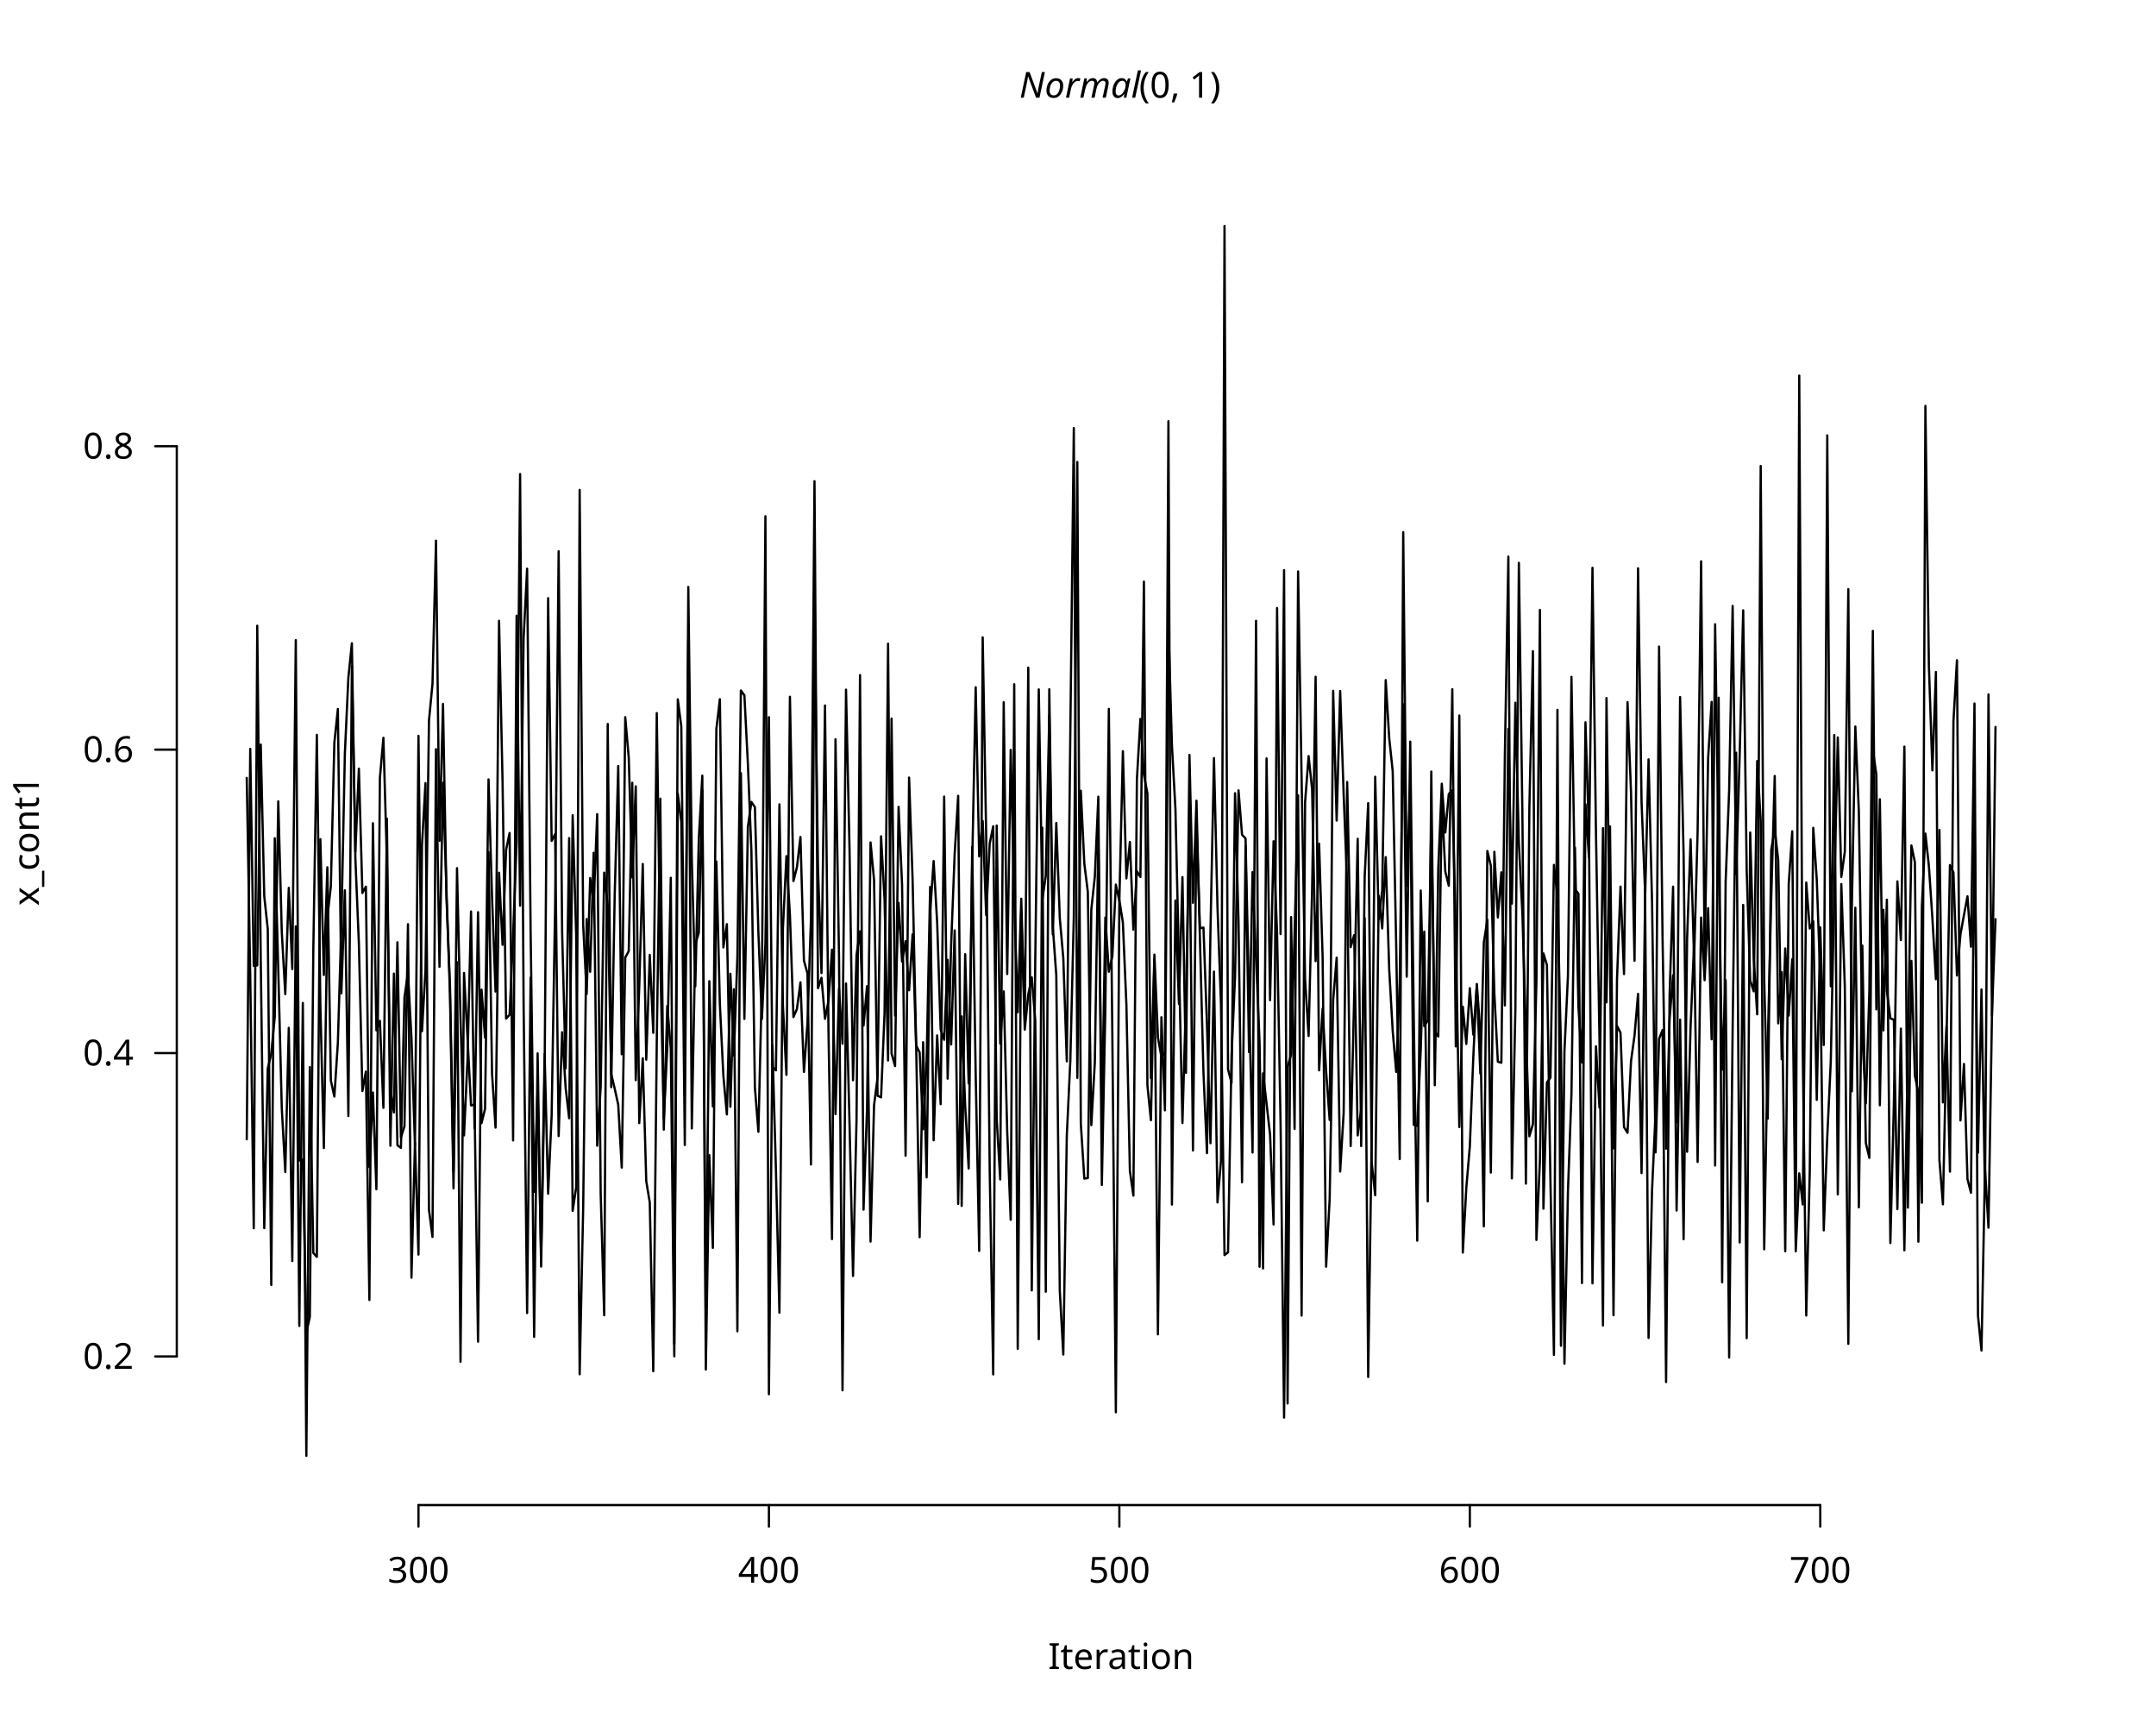
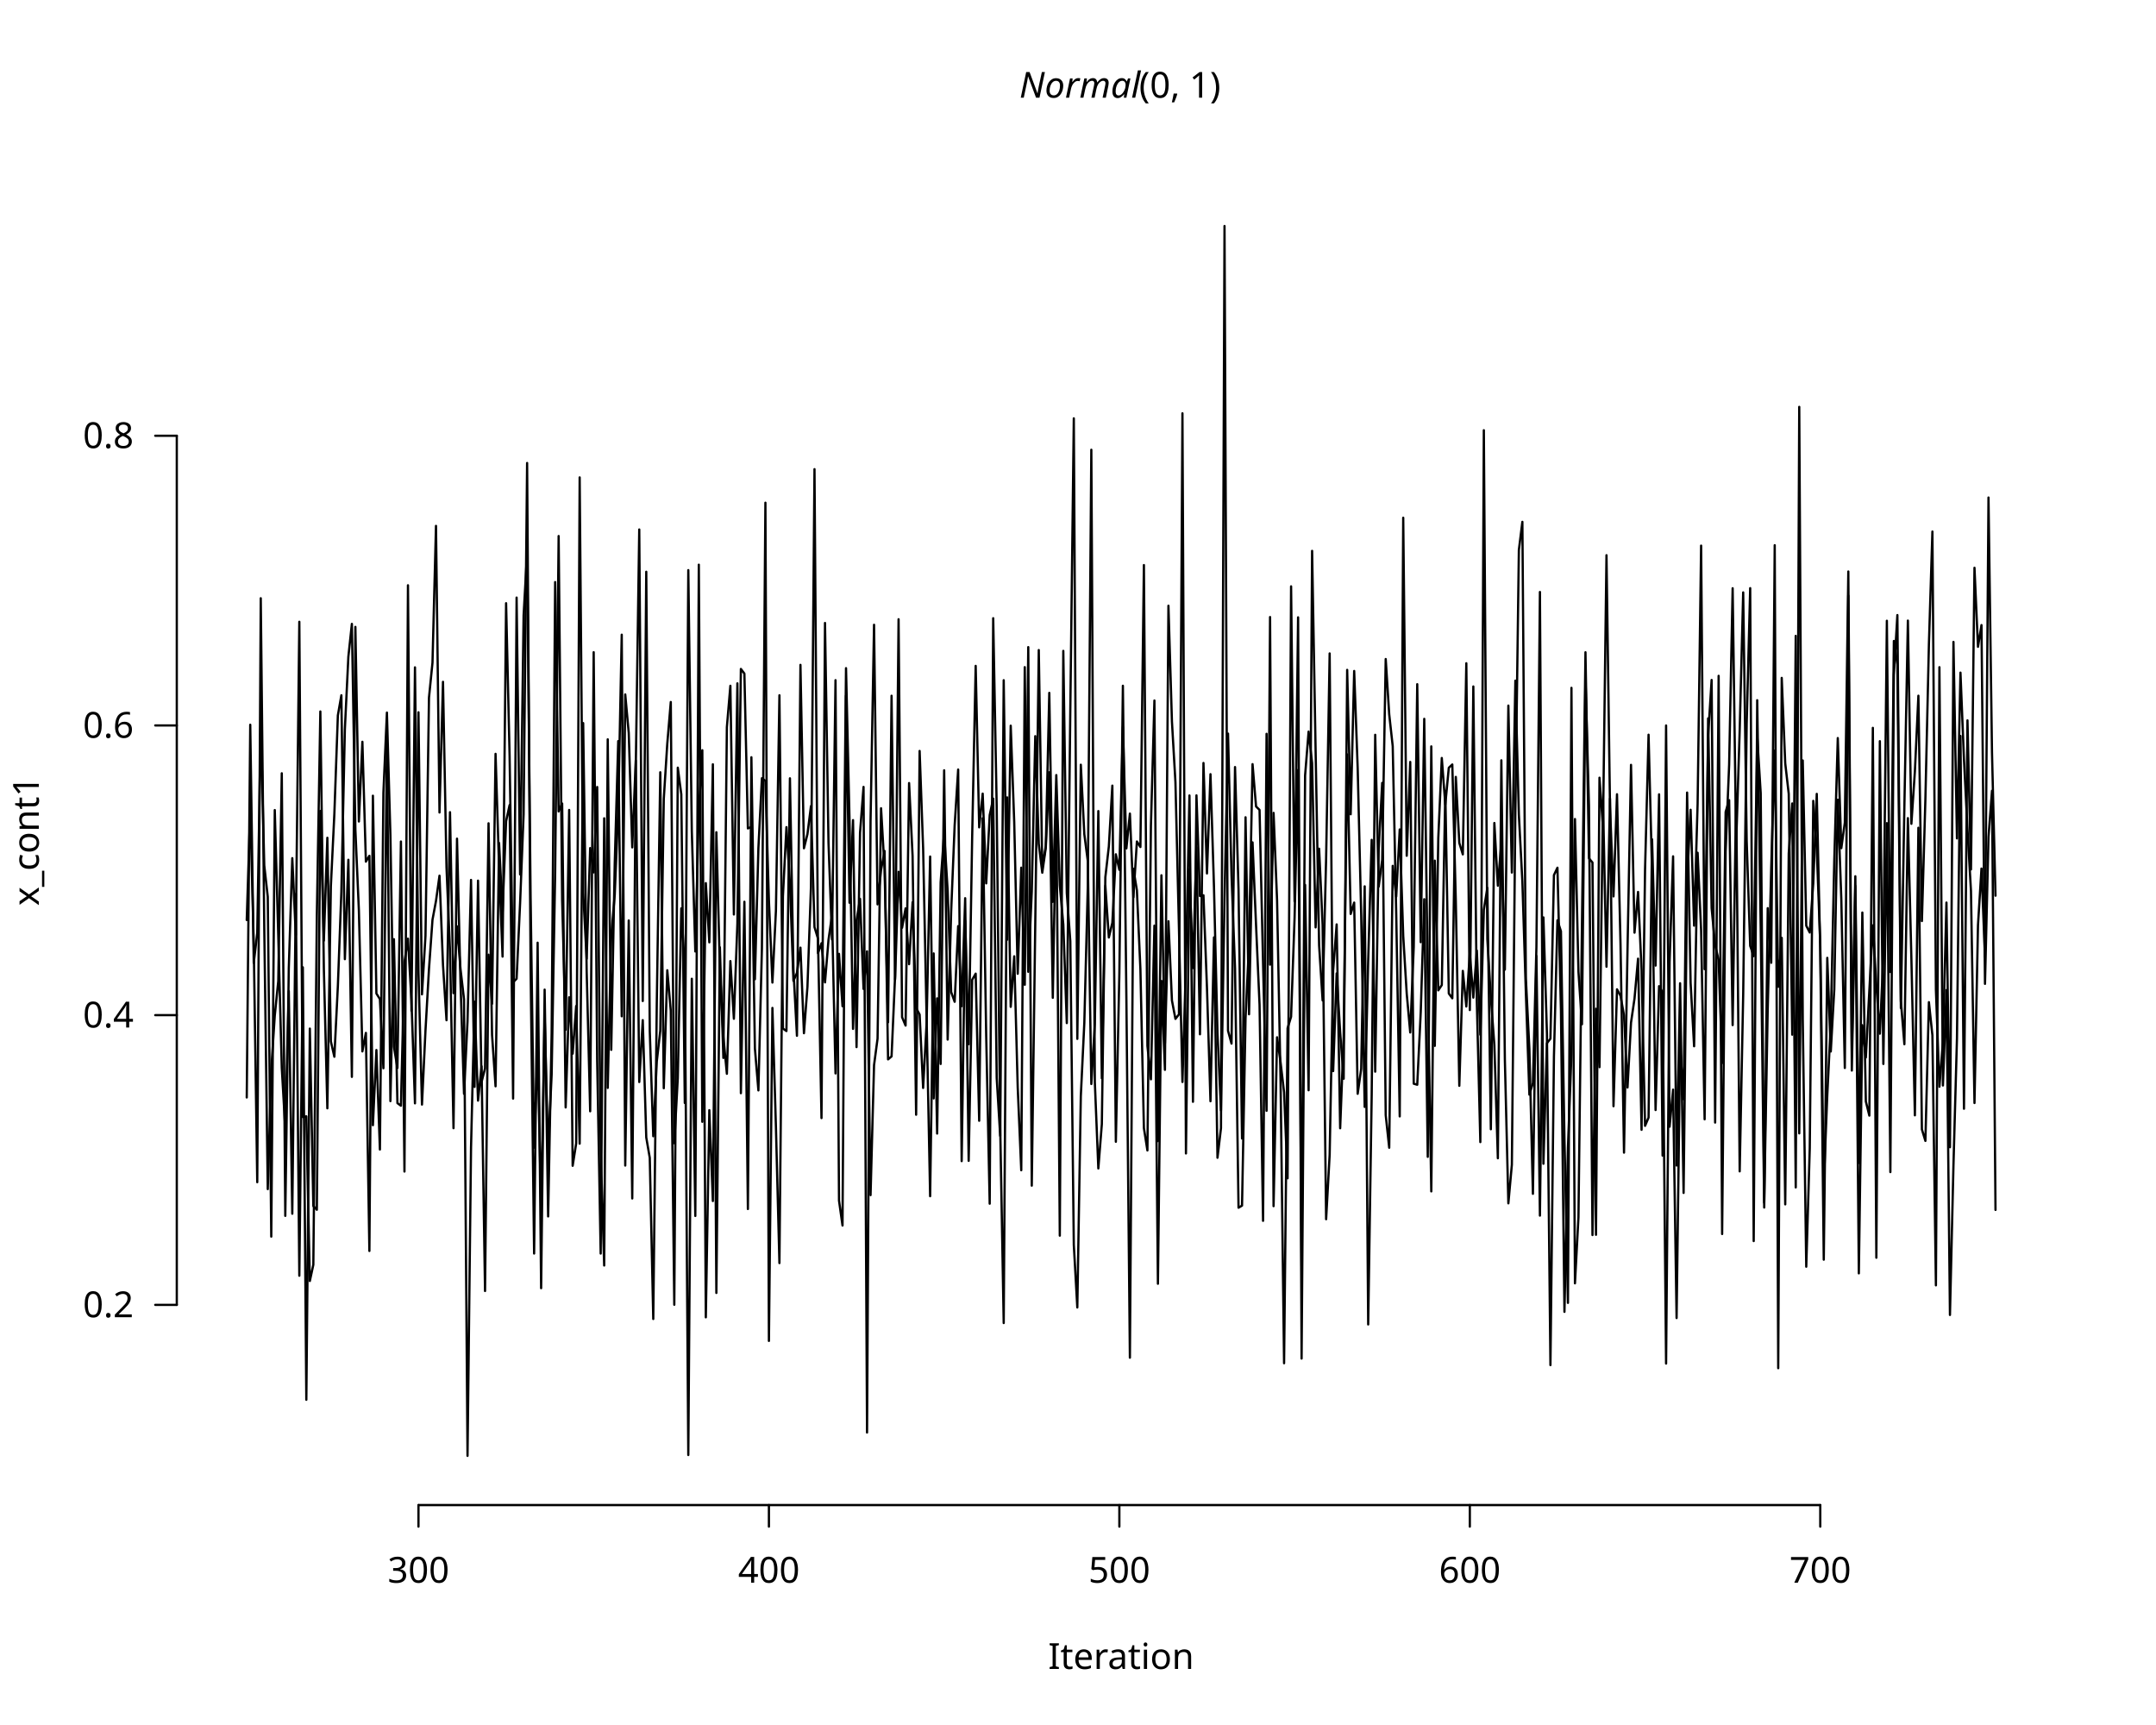
<svg xmlns="http://www.w3.org/2000/svg" class="svglite" data-engine-version="2.0" width="720.00pt" height="576.00pt" viewBox="0 0 720.00 576.00">
  <defs>
    <style type="text/css">
    .svglite line, .svglite polyline, .svglite polygon, .svglite path, .svglite rect, .svglite circle {
      fill: none;
      stroke: #000000;
      stroke-linecap: round;
      stroke-linejoin: round;
      stroke-miterlimit: 10.00;
    }
  </style>
  </defs>
  <rect width="100%" height="100%" style="stroke: none; fill: #FFFFFF;" />
  <defs>
    <clipPath id="cpMC4wMHw3MjAuMDB8MC4wMHw1NzYuMDA=">
      <rect x="0.00" y="0.00" width="720.00" height="576.00" />
    </clipPath>
  </defs>
  <g clip-path="url(#cpMC4wMHw3MjAuMDB8MC4wMHw1NzYuMDA=)">
    <line x1="139.75" y1="502.56" x2="607.88" y2="502.56" style="stroke-width: 0.75;" />
    <line x1="139.75" y1="502.56" x2="139.75" y2="509.76" style="stroke-width: 0.75;" />
    <line x1="256.78" y1="502.56" x2="256.78" y2="509.76" style="stroke-width: 0.75;" />
    <line x1="373.81" y1="502.56" x2="373.81" y2="509.76" style="stroke-width: 0.75;" />
    <line x1="490.85" y1="502.56" x2="490.85" y2="509.76" style="stroke-width: 0.75;" />
    <line x1="607.88" y1="502.56" x2="607.88" y2="509.76" style="stroke-width: 0.75;" />
    <text x="139.75" y="528.48" text-anchor="middle" style="font-size: 12.00px; font-family: sans;" textLength="20.02px" lengthAdjust="spacingAndGlyphs">300</text>
    <text x="256.78" y="528.48" text-anchor="middle" style="font-size: 12.00px; font-family: sans;" textLength="20.02px" lengthAdjust="spacingAndGlyphs">400</text>
    <text x="373.81" y="528.48" text-anchor="middle" style="font-size: 12.00px; font-family: sans;" textLength="20.02px" lengthAdjust="spacingAndGlyphs">500</text>
    <text x="490.85" y="528.48" text-anchor="middle" style="font-size: 12.00px; font-family: sans;" textLength="20.02px" lengthAdjust="spacingAndGlyphs">600</text>
    <text x="607.88" y="528.48" text-anchor="middle" style="font-size: 12.00px; font-family: sans;" textLength="20.02px" lengthAdjust="spacingAndGlyphs">700</text>
-     <line x1="59.04" y1="452.94" x2="59.04" y2="149.00" style="stroke-width: 0.75;" />
-     <line x1="59.04" y1="452.94" x2="51.84" y2="452.94" style="stroke-width: 0.75;" />
-     <line x1="59.04" y1="351.63" x2="51.84" y2="351.63" style="stroke-width: 0.75;" />
-     <line x1="59.04" y1="250.31" x2="51.84" y2="250.31" style="stroke-width: 0.75;" />
-     <line x1="59.04" y1="149.00" x2="51.84" y2="149.00" style="stroke-width: 0.75;" />
-     <text x="44.64" y="457.07" text-anchor="end" style="font-size: 12.00px; font-family: sans;" textLength="16.68px" lengthAdjust="spacingAndGlyphs">0.2</text>
-     <text x="44.64" y="355.76" text-anchor="end" style="font-size: 12.00px; font-family: sans;" textLength="16.68px" lengthAdjust="spacingAndGlyphs">0.4</text>
-     <text x="44.64" y="254.44" text-anchor="end" style="font-size: 12.00px; font-family: sans;" textLength="16.68px" lengthAdjust="spacingAndGlyphs">0.6</text>
-     <text x="44.64" y="153.13" text-anchor="end" style="font-size: 12.00px; font-family: sans;" textLength="16.68px" lengthAdjust="spacingAndGlyphs">0.8</text>
+     <line x1="59.04" y1="435.71" x2="59.04" y2="145.50" style="stroke-width: 0.75;" />
+     <line x1="59.04" y1="435.71" x2="51.84" y2="435.71" style="stroke-width: 0.75;" />
+     <line x1="59.04" y1="338.97" x2="51.84" y2="338.97" style="stroke-width: 0.75;" />
+     <line x1="59.04" y1="242.23" x2="51.84" y2="242.23" style="stroke-width: 0.75;" />
+     <line x1="59.04" y1="145.50" x2="51.84" y2="145.50" style="stroke-width: 0.75;" />
+     <text x="44.64" y="439.84" text-anchor="end" style="font-size: 12.00px; font-family: sans;" textLength="16.68px" lengthAdjust="spacingAndGlyphs">0.2</text>
+     <text x="44.64" y="343.10" text-anchor="end" style="font-size: 12.00px; font-family: sans;" textLength="16.68px" lengthAdjust="spacingAndGlyphs">0.4</text>
+     <text x="44.64" y="246.36" text-anchor="end" style="font-size: 12.00px; font-family: sans;" textLength="16.68px" lengthAdjust="spacingAndGlyphs">0.6</text>
+     <text x="44.64" y="149.62" text-anchor="end" style="font-size: 12.00px; font-family: sans;" textLength="16.68px" lengthAdjust="spacingAndGlyphs">0.8</text>
    <text x="340.40" y="32.63" style="font-size: 12.00px; font-style: italic; font-family: sans;" textLength="38.68px" lengthAdjust="spacingAndGlyphs">Normal</text>
    <text x="380.39" y="32.63" style="font-size: 12.00px; font-family: sans;" textLength="28.01px" lengthAdjust="spacingAndGlyphs">(0, 1)</text>
    <text x="374.40" y="557.28" text-anchor="middle" style="font-size: 12.00px; font-family: sans;" textLength="43.36px" lengthAdjust="spacingAndGlyphs">Iteration</text>
    <text transform="translate(12.96,280.80) rotate(-90)" text-anchor="middle" style="font-size: 12.00px; font-family: sans;" textLength="42.04px" lengthAdjust="spacingAndGlyphs">x_cont1</text>
  </g>
  <defs>
    <clipPath id="cpNTkuMDR8Njg5Ljc2fDU5LjA0fDUwMi41Ng==">
      <rect x="59.04" y="59.04" width="630.72" height="443.52" />
    </clipPath>
  </defs>
  <g clip-path="url(#cpNTkuMDR8Njg5Ljc2fDU5LjA0fDUwMi41Ng==)">
-     <polyline points="82.40,380.42 83.57,250.07 84.74,322.53 85.91,322.36 87.08,248.62 88.25,299.22 89.42,310.24 90.59,429.07 91.76,279.90 92.93,323.92 94.10,370.01 95.27,391.35 96.44,343.21 97.61,421.07 98.78,309.33 99.96,442.75 101.13,334.89 102.30,486.13 103.47,356.33 104.64,418.39 105.81,419.68 106.98,280.21 108.15,325.56 109.32,289.60 110.49,360.80 111.66,366.17 112.83,348.21 114.00,308.82 115.17,251.60 116.34,226.27 117.51,214.79 118.68,286.79 119.85,315.01 121.02,364.31 122.19,357.83 123.36,434.09 124.53,274.89 125.70,344.05 126.87,340.87 128.04,369.91 129.21,273.36 130.38,382.58 131.55,325.09 132.72,382.40 133.89,383.30 135.07,333.05 136.24,324.86 137.41,346.66 138.58,382.46 139.75,245.71 140.92,344.34 142.09,323.89 143.26,240.58 144.43,228.36 145.60,180.53 146.77,280.75 147.94,235.06 149.11,299.91 150.28,329.19 151.45,391.16 152.62,289.90 153.79,340.29 154.96,379.13 156.13,353.76 157.30,304.34 158.47,376.71 159.64,304.59 160.81,375.02 161.98,370.27 163.15,284.53 164.32,358.52 165.49,376.51 166.66,291.42 167.83,315.49 169.01,283.79 170.18,278.15 171.35,380.80 172.52,205.60 173.69,302.42 174.86,213.07 176.03,189.88 177.20,310.85 178.37,397.98 179.54,364.06 180.71,419.45 181.88,351.94 183.05,398.60 184.22,372.45 185.39,302.13 186.56,184.08 187.73,311.50 188.90,356.73 190.07,279.86 191.24,404.30 192.41,396.51 193.58,163.57 194.75,308.79 195.92,331.91 197.09,293.20 198.26,301.72 199.43,271.84 200.60,398.57 201.77,439.18 202.95,241.74 204.12,363.04 205.29,298.52 206.46,255.79 207.63,352.02 208.80,239.47 209.97,252.95 211.14,292.96 212.31,262.57 213.48,375.01 214.65,353.38 215.82,394.40 216.99,401.52 218.16,457.88 219.33,347.67 220.50,266.69 221.67,377.19 222.84,335.92 224.01,350.12 225.18,452.89 226.35,265.08 227.52,274.42 228.69,382.33 229.86,195.99 231.03,287.29 232.20,329.36 233.37,280.03 234.54,258.98 235.71,457.30 236.88,385.71 238.06,416.68 239.23,287.67 240.40,335.29 241.57,359.20 242.74,372.13 243.91,325.14 245.08,352.49 246.25,319.56 247.42,230.56 248.59,232.18 249.76,255.10 250.93,284.11 252.10,363.20 253.27,377.93 254.44,328.31 255.61,172.38 256.78,465.55 257.95,349.10 259.12,390.66 260.29,438.33 261.46,310.01 262.63,285.87 263.80,305.61 264.97,339.61 266.14,336.90 267.31,328.02 268.48,357.93 269.65,341.68 270.82,306.90 272.00,160.69 273.17,329.96 274.34,326.47 275.51,340.18 276.68,334.22 277.85,317.10 279.02,372.02 280.19,330.19 281.36,348.51 282.53,230.29 283.70,283.50 284.87,360.71 286.04,318.81 287.21,310.96 288.38,342.46 289.55,329.30 290.72,414.57 291.89,369.09 293.06,359.84 294.23,279.27 295.40,300.40 296.57,354.10 297.74,239.93 298.91,339.14 300.08,301.49 301.25,321.07 302.42,314.27 303.59,330.66 304.76,311.98 305.94,349.09 307.11,351.42 308.28,377.08 309.45,354.21 310.62,296.16 311.79,380.75 312.96,345.74 314.13,368.70 315.30,266.00 316.47,360.17 317.64,315.34 318.81,285.24 319.98,265.74 321.15,402.67 322.32,318.60 323.49,361.79 324.66,289.03 325.83,229.48 327.00,285.96 328.17,274.15 329.34,305.55 330.51,281.66 331.68,275.90 332.85,373.54 334.02,393.83 335.19,234.49 336.36,325.23 337.53,250.40 338.70,299.86 339.87,338.01 341.05,300.09 342.22,341.01 343.39,222.92 344.56,430.88 345.73,320.52 346.90,230.20 348.07,300.49 349.24,292.46 350.41,238.93 351.58,312.02 352.75,274.79 353.92,306.59 355.09,319.92 356.26,354.40 357.43,244.98 358.60,142.92 359.77,359.92 360.94,264.05 362.11,288.34 363.28,297.82 364.45,375.70 365.62,354.68 366.79,280.26 367.96,373.72 369.13,306.39 370.30,324.47 371.47,319.34 372.64,295.38 373.81,300.80 374.99,250.84 376.16,293.31 377.33,281.14 378.50,310.42 379.67,290.89 380.84,292.83 382.01,194.22 383.18,362.36 384.35,374.07 385.52,320.32 386.69,445.56 387.86,339.67 389.03,370.75 390.20,208.45 391.37,248.90 392.54,270.14 393.71,321.07 394.88,374.99 396.05,333.76 397.22,274.80 398.39,384.16 399.56,274.89 400.73,309.98 401.90,309.71 403.07,342.10 404.24,381.73 405.41,324.43 406.58,401.50 407.75,387.62 408.93,75.47 410.10,357.07 411.27,361.57 412.44,264.86 413.61,307.71 414.78,394.77 415.95,282.43 417.12,351.32 418.29,291.21 419.46,320.17 420.63,347.98 421.80,423.55 422.97,253.24 424.14,333.97 425.31,280.90 426.48,311.49 427.65,374.83 428.82,473.35 429.99,356.19 431.16,352.17 432.33,311.45 433.50,265.54 434.67,439.29 435.84,267.81 437.01,252.46 438.18,263.47 439.35,320.94 440.52,281.70 441.69,319.50 442.86,422.96 444.04,400.46 445.21,333.99 446.38,319.78 447.55,391.18 448.72,371.57 449.89,261.12 451.06,316.26 452.23,312.26 453.40,379.13 454.57,370.44 455.74,306.58 456.91,459.79 458.08,379.41 459.25,259.37 460.42,306.98 461.59,297.32 462.76,227.09 463.93,246.44 465.10,257.55 466.27,316.11 467.44,387.04 468.61,177.68 469.78,295.89 470.95,263.08 472.12,375.60 473.29,375.97 474.46,350.47 475.63,311.07 476.80,401.17 477.98,257.64 479.15,362.37 480.32,289.66 481.49,261.69 482.66,277.97 483.83,265.10 485.00,263.97 486.17,311.72 487.34,376.33 488.51,336.15 489.68,348.60 490.85,329.97 492.02,345.50 493.19,329.05 494.36,358.47 495.53,314.75 496.70,307.12 497.87,391.53 499.04,284.43 500.21,306.36 501.38,291.28 502.55,335.72 503.72,243.38 504.89,301.76 506.06,234.65 507.23,281.54 508.40,304.96 509.57,343.95 510.74,379.42 511.92,375.35 513.09,327.82 514.26,203.65 515.43,403.59 516.60,361.43 517.77,359.85 518.94,288.80 520.11,299.31 521.28,349.78 522.45,455.37 523.62,397.90 524.79,365.27 525.96,283.05 527.13,336.46 528.30,354.81 529.47,241.17 530.64,278.83 531.81,428.53 532.98,349.38 534.15,369.82 535.32,276.52 536.49,334.69 537.66,275.93 538.83,383.47 540.00,342.58 541.17,344.85 542.34,376.34 543.51,378.27 544.68,354.31 545.85,345.81 547.03,331.87 548.20,391.71 549.37,300.55 550.54,253.55 551.71,301.53 552.88,384.80 554.05,346.89 555.22,343.90 556.39,461.48 557.56,332.33 558.73,296.06 559.90,404.20 561.07,340.47 562.24,413.79 563.41,313.51 564.58,280.28 565.75,320.34 566.92,277.67 568.09,187.43 569.26,319.66 570.43,253.15 571.60,234.38 572.77,389.18 573.94,232.97 575.11,428.16 576.28,294.34 577.45,264.01 578.62,202.33 579.79,291.92 580.97,252.07 582.14,203.79 583.31,290.73 584.48,327.40 585.65,331.00 586.82,254.11 587.99,274.02 589.16,417.17 590.33,349.47 591.50,300.19 592.67,259.11 593.84,341.71 595.01,324.58 596.18,417.79 597.35,295.12 598.52,277.59 599.69,411.88 600.86,125.41 602.03,351.05 603.20,439.26 604.37,391.24 605.54,276.42 606.71,293.67 607.88,326.59 609.05,410.83 610.22,379.57 611.39,354.48 612.56,297.56 613.73,246.24 614.91,292.81 616.08,284.36 617.25,196.71 618.42,364.42 619.59,303.09 620.76,403.15 621.93,315.75 623.10,381.67 624.27,386.62 625.44,250.28 626.61,258.63 627.78,369.06 628.95,303.79 630.12,330.84 631.29,340.04 632.46,340.50 633.63,403.76 634.80,343.46 635.97,417.50 637.14,349.94 638.31,282.29 639.48,287.92 640.65,414.63 641.82,302.54 642.99,278.34 644.16,289.20 645.33,306.69 646.50,326.97 647.67,277.17 648.84,368.11 650.02,342.70 651.19,391.22 652.36,240.75 653.53,220.45 654.70,374.14 655.87,355.27 657.04,393.71 658.21,398.29 659.38,272.06 660.55,384.92 661.72,330.41 662.89,398.33 664.06,231.88 665.23,339.14 666.40,242.74 " style="stroke-width: 0.75;" />
-     <polyline points="82.40,259.76 83.57,325.82 84.74,410.11 85.91,208.93 87.08,320.71 88.25,410.08 89.42,356.84 90.59,351.82 91.76,339.52 92.93,267.58 94.10,311.16 95.27,331.95 96.44,296.47 97.61,323.59 98.78,213.75 99.96,387.52 101.13,387.13 102.30,445.05 103.47,439.67 104.64,316.70 105.81,245.36 106.98,335.31 108.15,383.34 109.32,306.35 110.49,295.93 111.66,248.01 112.83,236.74 114.00,331.69 115.17,297.28 116.34,372.66 117.51,222.39 118.68,284.35 119.85,256.66 121.02,298.18 122.19,296.06 123.36,389.71 124.53,364.80 125.70,397.11 126.87,259.74 128.04,246.37 129.21,287.64 130.38,363.69 131.55,371.45 132.72,314.63 133.89,379.82 135.07,376.06 136.24,308.60 137.41,426.63 138.58,381.50 139.75,418.92 140.92,282.24 142.09,261.48 143.26,403.99 144.43,413.03 145.60,250.16 146.77,322.83 147.94,261.37 149.11,297.76 150.28,332.44 151.45,396.82 152.62,321.29 153.79,454.69 154.96,324.88 156.13,346.58 157.30,369.11 158.47,368.83 159.64,447.99 160.81,330.46 161.98,346.46 163.15,260.25 164.32,299.76 165.49,331.09 166.66,207.29 167.83,260.89 169.01,340.12 170.18,338.85 171.35,312.36 172.52,281.43 173.69,158.30 174.86,335.56 176.03,438.44 177.20,326.42 178.37,446.39 179.54,351.73 180.71,422.92 181.88,358.02 183.05,199.74 184.22,280.78 185.39,278.48 186.56,379.35 187.73,344.68 188.90,363.26 190.07,373.40 191.24,272.21 192.41,311.86 193.58,458.89 194.75,403.51 195.92,306.88 197.09,324.48 198.26,284.76 199.43,382.57 200.60,362.95 201.77,291.38 202.95,302.28 204.12,358.61 205.29,363.55 206.46,368.90 207.63,389.88 208.80,319.76 209.97,317.59 211.14,261.37 212.31,360.68 213.48,329.53 214.65,288.50 215.82,353.85 216.99,318.85 218.16,344.87 219.33,238.11 220.50,320.14 221.67,373.46 222.84,349.91 224.01,293.10 225.18,448.75 226.35,233.52 227.52,242.56 228.69,348.58 229.86,213.75 231.03,376.80 232.20,315.26 233.37,311.46 234.54,263.88 235.71,444.14 236.88,327.63 238.06,369.47 239.23,243.44 240.40,233.47 241.57,316.35 242.74,308.58 243.91,369.56 245.08,330.32 246.25,444.52 247.42,258.17 248.59,340.23 249.76,276.04 250.93,267.78 252.10,269.53 253.27,311.59 254.44,340.24 255.61,315.12 256.78,239.48 257.95,356.27 259.12,357.40 260.29,268.58 261.46,335.82 262.63,358.90 263.80,232.66 264.97,294.20 266.14,289.57 267.31,279.48 268.48,320.78 269.65,324.99 270.82,388.83 272.00,205.12 273.17,289.83 274.34,324.92 275.51,235.58 276.68,344.45 277.85,413.75 279.02,246.86 280.19,319.47 281.36,464.25 282.53,328.39 283.70,375.25 284.87,426.07 286.04,373.83 287.21,225.43 288.38,403.90 289.55,370.17 290.72,281.30 291.89,293.82 293.06,365.90 294.23,366.41 295.40,338.19 296.57,214.93 297.74,351.80 298.91,355.97 300.08,269.41 301.25,295.46 302.42,385.91 303.59,259.64 304.76,293.51 305.94,348.16 307.11,413.11 308.28,348.01 309.45,393.13 310.62,304.77 311.79,287.53 312.96,307.96 314.13,343.75 315.30,347.20 316.47,320.48 317.64,348.77 318.81,310.67 319.98,401.98 321.15,339.38 322.32,369.16 323.49,390.17 324.66,282.77 325.83,358.74 327.00,417.69 328.17,212.82 329.34,279.05 330.51,390.44 331.68,458.93 332.85,275.66 334.02,348.48 335.19,331.03 336.36,377.93 337.53,407.31 338.70,228.48 339.87,450.39 341.05,304.65 342.22,343.81 343.39,332.07 344.56,326.34 345.73,340.82 346.90,447.18 348.07,276.37 349.24,431.31 350.41,230.15 351.58,309.39 352.75,325.71 353.92,431.01 355.09,452.30 356.26,379.23 357.43,354.32 358.60,306.28 359.77,154.26 360.94,375.20 362.11,393.55 363.28,393.36 364.45,303.65 365.62,292.73 366.79,266.03 367.96,395.67 369.13,336.82 370.30,236.72 371.47,345.87 372.64,471.58 373.81,300.52 374.99,308.03 376.16,335.44 377.33,390.99 378.50,399.23 379.67,260.18 380.84,240.07 382.01,258.64 383.18,264.98 384.35,359.99 385.52,318.76 386.69,346.40 387.86,352.95 389.03,351.44 390.20,140.65 391.37,402.22 392.54,300.68 393.71,335.23 394.88,292.89 396.05,358.23 397.22,252.08 398.39,301.46 399.56,267.37 400.73,314.04 401.90,358.15 403.07,385.05 404.24,310.76 405.41,253.15 406.58,302.79 407.75,335.29 408.93,419.09 410.10,418.18 411.27,352.67 412.44,326.35 413.61,263.92 414.78,278.75 415.95,279.94 417.12,333.34 418.29,384.84 419.46,207.29 420.63,422.98 421.80,358.41 422.97,368.49 424.14,378.87 425.31,408.88 426.48,203.03 427.65,311.89 428.82,190.39 429.99,468.63 431.16,306.23 432.33,376.95 433.50,190.81 434.67,259.75 435.84,327.08 437.01,345.94 438.18,297.27 439.35,225.99 440.52,357.40 441.69,336.76 442.86,357.67 444.04,373.94 445.21,230.67 446.38,274.00 447.55,230.74 448.72,265.24 449.89,295.43 451.06,382.69 452.23,332.56 453.40,280.08 454.57,382.68 455.74,292.68 456.91,268.18 458.08,388.31 459.25,399.11 460.42,299.13 461.59,310.03 462.76,286.21 463.93,323.77 465.10,344.28 466.27,357.93 467.44,327.85 468.61,235.17 469.78,326.13 470.95,247.63 472.12,339.34 473.29,414.27 474.46,297.36 475.63,342.65 476.80,340.80 477.98,273.80 479.15,344.39 480.32,346.11 481.49,267.54 482.66,291.04 483.83,295.77 485.00,230.13 486.17,349.41 487.34,238.93 488.51,418.25 489.68,396.56 490.85,382.83 492.02,352.75 493.19,328.56 494.36,344.86 495.53,409.49 496.70,284.15 497.87,289.07 499.04,331.66 500.21,354.53 501.38,354.87 502.55,252.28 503.72,185.86 504.89,393.48 506.06,337.15 507.23,187.94 508.40,271.47 509.57,395.23 510.74,269.56 511.92,217.44 513.09,414.03 514.26,387.55 515.43,318.35 516.60,322.24 517.77,394.26 518.94,452.41 520.11,237.02 521.28,449.38 522.45,351.01 523.62,325.86 524.79,226.00 525.96,296.92 527.13,298.43 528.30,428.42 529.47,268.58 530.64,286.33 531.81,189.59 532.98,278.31 534.15,346.85 535.32,442.61 536.49,233.09 537.66,317.98 538.83,439.16 540.00,327.00 541.17,296.04 542.34,325.26 543.51,234.45 544.68,264.47 545.85,320.82 547.03,189.75 548.20,267.79 549.37,297.67 550.54,446.76 551.71,397.28 552.88,371.58 554.05,215.90 555.22,313.37 556.39,383.55 557.56,340.37 558.73,325.62 559.90,374.69 561.07,232.75 562.24,285.35 563.41,384.59 564.58,342.62 565.75,315.08 566.92,387.99 568.09,306.38 569.26,327.31 570.43,303.24 571.60,347.03 572.77,208.45 573.94,284.94 575.11,357.16 576.28,327.31 577.45,453.30 578.62,343.33 579.79,251.32 580.97,414.86 582.14,302.17 583.31,446.82 584.48,278.00 585.65,319.91 586.82,338.69 587.99,155.59 589.16,327.23 590.33,373.53 591.50,283.80 592.67,276.78 593.84,287.22 595.01,353.71 596.18,316.70 597.35,339.12 598.52,320.31 599.69,417.84 600.86,391.80 602.03,402.18 603.20,294.68 604.37,310.06 605.54,307.61 606.71,367.28 607.88,309.66 609.05,348.94 610.22,145.37 611.39,329.35 612.56,245.44 613.73,398.83 614.91,295.20 616.08,329.35 617.25,448.73 618.42,303.22 619.59,242.59 620.76,270.93 621.93,345.99 623.10,368.47 624.27,331.20 625.44,210.67 626.61,337.04 627.78,266.88 628.95,344.08 630.12,300.41 631.29,415.06 632.46,368.55 633.63,294.30 634.80,313.91 635.97,249.31 637.14,403.23 638.31,320.84 639.48,359.15 640.65,364.90 641.82,401.61 642.99,135.53 644.16,222.35 645.33,257.24 646.50,224.39 647.67,387.30 648.84,402.13 650.02,348.24 651.19,288.86 652.36,291.35 653.53,325.72 654.70,312.02 655.87,305.53 657.04,299.28 658.21,316.10 659.38,234.92 660.55,439.35 661.72,450.96 662.89,390.14 664.06,409.94 665.23,338.12 666.40,306.92 " style="stroke-width: 0.75;" />
+     <polyline points="82.40,366.46 83.57,242.00 84.74,321.50 85.91,311.58 87.08,240.64 88.25,288.94 89.42,299.46 90.59,412.92 91.76,270.49 92.93,312.52 94.10,356.53 95.27,376.90 96.44,330.94 97.61,405.28 98.78,298.58 99.96,425.98 101.13,323.00 102.30,467.40 103.47,343.46 104.64,402.72 105.81,403.95 106.98,270.78 108.15,314.08 109.32,279.74 110.49,347.73 111.66,352.86 112.83,329.25 114.00,297.75 115.17,243.45 116.34,219.27 117.51,208.32 118.68,277.07 119.85,304.01 121.02,351.08 122.19,344.90 123.36,417.71 124.53,265.70 125.70,331.74 126.87,333.61 128.04,356.70 129.21,248.55 130.38,367.68 131.55,313.60 132.72,368.35 133.89,369.21 135.07,321.23 136.24,313.42 137.41,334.23 138.58,368.42 139.75,237.84 140.92,332.02 142.09,312.49 143.26,232.94 144.43,221.27 145.60,175.60 146.77,271.30 147.94,227.67 149.11,289.59 150.28,317.55 151.45,376.72 152.62,280.04 153.79,328.14 154.96,365.23 156.13,341.01 157.30,293.82 158.47,362.93 159.64,294.06 160.81,361.31 161.98,356.77 163.15,274.91 164.32,345.55 165.49,362.73 166.66,281.48 167.83,304.47 169.01,274.20 170.18,268.82 171.35,366.83 172.52,199.54 173.69,291.99 174.86,205.50 176.03,184.47 177.20,300.04 178.37,383.23 179.54,350.84 180.71,403.73 181.88,339.27 183.05,383.83 184.22,358.86 185.39,291.71 186.56,178.99 187.73,300.66 188.90,343.84 190.07,270.45 191.24,389.27 192.41,381.83 193.58,159.41 194.75,298.07 195.92,320.14 197.09,283.18 198.26,291.32 199.43,262.79 200.60,383.80 201.77,422.57 202.95,246.87 204.12,350.56 205.29,288.29 206.46,247.46 207.63,339.35 208.80,231.88 209.97,244.75 211.14,282.96 212.31,253.94 213.48,361.30 214.65,340.64 215.82,379.82 216.99,386.61 218.16,440.43 219.33,335.19 220.50,257.87 221.67,363.38 222.84,323.98 224.01,337.53 225.18,435.67 226.35,256.33 227.52,265.25 228.69,368.29 229.86,190.37 231.03,277.54 232.20,317.71 233.37,270.61 234.54,250.51 235.71,439.87 236.88,370.70 238.06,401.04 239.23,277.90 240.40,323.38 241.57,346.20 242.74,358.55 243.91,320.92 245.08,340.18 246.25,308.37 247.42,223.37 248.59,224.92 249.76,276.62 250.93,276.13 252.10,350.08 253.27,364.10 254.44,316.71 255.61,167.86 256.78,447.75 257.95,336.56 259.12,376.25 260.29,421.76 261.46,299.24 262.63,276.19 263.80,295.03 264.97,327.50 266.14,324.91 267.31,316.43 268.48,345.00 269.65,329.48 270.82,296.26 272.00,156.66 273.17,318.28 274.34,314.95 275.51,328.04 276.68,313.84 277.85,305.54 279.02,358.43 280.19,318.50 281.36,336.00 282.53,223.11 283.70,273.92 284.87,343.56 286.04,307.41 287.21,300.13 288.38,330.22 289.55,317.65 290.72,399.07 291.89,355.65 293.06,346.81 294.23,269.89 295.40,290.06 296.57,341.34 297.74,232.32 298.91,327.05 300.08,291.10 301.25,309.79 302.42,303.31 303.59,321.95 304.76,301.28 305.94,336.56 307.11,338.78 308.28,363.28 309.45,341.44 310.62,286.01 311.79,366.78 312.96,333.35 314.13,355.27 315.30,257.21 316.47,347.13 317.64,304.32 318.81,275.58 319.98,256.96 321.15,387.71 322.32,307.44 323.49,348.68 324.66,279.21 325.83,222.35 327.00,276.27 328.17,265.00 329.34,294.97 330.51,272.17 331.68,266.66 332.85,359.89 334.02,379.27 335.19,227.13 336.36,313.77 337.53,242.32 338.70,274.51 339.87,325.15 341.05,289.73 342.22,328.83 343.39,216.08 344.56,395.90 345.73,308.26 346.90,217.06 348.07,289.82 349.24,282.46 350.41,231.36 351.58,301.15 352.75,258.81 353.92,295.60 355.09,308.68 356.26,341.62 357.43,237.14 358.60,139.69 359.77,346.89 360.94,255.35 362.11,278.54 363.28,287.59 364.45,361.96 365.62,341.89 366.79,270.83 367.96,360.07 369.13,295.78 370.30,313.04 371.47,308.14 372.64,285.26 373.81,290.44 374.99,242.73 376.16,283.29 377.33,271.67 378.50,299.62 379.67,280.98 380.84,282.83 382.01,188.68 383.18,349.22 384.35,360.40 385.52,309.08 386.69,428.66 387.86,327.55 389.03,357.23 390.20,202.26 391.37,240.89 392.54,261.17 393.71,309.80 394.88,361.28 396.05,321.91 397.22,265.62 398.39,367.90 399.56,265.58 400.73,299.21 401.90,298.95 403.07,329.87 404.24,367.72 405.41,313.01 406.58,386.59 407.75,376.68 408.93,75.47 410.10,344.17 411.27,348.47 412.44,256.13 413.61,297.04 414.78,380.17 415.95,272.90 417.12,338.68 418.29,281.28 419.46,308.94 420.63,335.49 421.80,407.65 422.97,245.03 424.14,322.11 425.31,271.44 426.48,300.65 427.65,361.12 428.82,455.20 429.99,343.33 431.16,339.50 432.33,306.43 433.50,257.09 434.67,422.69 435.84,258.94 437.01,244.29 438.18,254.80 439.35,309.67 440.52,283.39 441.69,308.91 442.86,407.11 444.04,385.60 445.21,324.04 446.38,308.67 447.55,376.74 448.72,346.24 449.89,251.91 451.06,305.18 452.23,301.38 453.40,365.23 454.57,356.93 455.74,295.96 456.91,442.25 458.08,365.50 459.25,245.36 460.42,296.04 461.59,287.10 462.76,220.06 463.93,238.54 465.10,249.15 466.27,305.06 467.44,372.78 468.61,172.88 469.78,285.75 470.95,254.42 472.12,361.86 473.29,362.21 474.46,337.87 475.63,300.25 476.80,386.28 477.98,249.23 479.15,349.23 480.32,279.81 481.49,253.10 482.66,268.64 483.83,256.36 485.00,255.27 486.17,300.86 487.34,362.56 488.51,324.19 489.68,336.08 490.85,318.29 492.02,333.12 493.19,317.41 494.36,345.51 495.53,303.76 496.70,296.48 497.87,377.07 499.04,274.81 500.21,295.75 501.38,281.35 502.55,323.78 503.72,235.61 504.89,291.36 506.06,227.28 507.23,272.05 508.40,294.41 509.57,331.65 510.74,365.51 511.92,361.63 513.09,316.24 514.26,197.67 515.43,388.59 516.60,348.33 517.77,346.83 518.94,292.21 520.11,289.74 521.28,337.24 522.45,438.04 523.62,383.16 524.79,352.00 525.96,273.49 527.13,324.49 528.30,342.01 529.47,226.65 530.64,269.09 531.81,412.39 532.98,336.83 534.15,356.34 535.32,267.26 536.49,322.80 537.66,266.69 538.83,369.38 540.00,330.34 541.17,332.50 542.34,339.06 543.51,363.13 544.68,341.48 545.85,333.41 547.03,320.11 548.20,377.25 549.37,290.20 550.54,245.33 551.71,291.14 552.88,370.65 554.05,329.29 555.22,331.32 556.39,455.31 557.56,321.18 558.73,285.94 559.90,389.18 561.07,328.32 562.24,398.33 563.41,294.14 564.58,270.39 565.75,309.09 566.92,268.36 568.09,182.19 569.26,323.62 570.43,245.75 571.60,227.05 572.77,374.84 573.94,225.67 575.11,412.05 576.28,284.27 577.45,255.31 578.62,196.42 579.79,281.96 580.97,243.91 582.14,197.81 583.31,280.82 584.48,315.84 585.65,319.27 586.82,245.86 587.99,264.87 589.16,401.56 590.33,336.91 591.50,289.86 592.67,250.63 593.84,329.50 595.01,313.15 596.18,402.15 597.35,285.01 598.52,268.28 599.69,396.50 600.86,135.86 602.03,340.34 603.20,422.97 604.37,383.43 605.54,267.42 606.71,283.60 607.88,315.09 609.05,395.65 610.22,365.76 611.39,341.77 612.56,287.30 613.73,246.45 614.91,283.21 616.08,274.70 617.25,190.83 618.42,351.28 619.59,292.60 620.76,388.34 621.93,304.71 623.10,367.78 624.27,372.52 625.44,243.04 626.61,419.97 627.78,247.49 628.95,355.27 630.12,274.86 631.29,391.38 632.46,225.38 633.63,205.38 634.80,334.25 635.97,348.68 637.14,273.19 638.31,320.04 639.48,372.42 640.65,276.40 641.82,377.12 642.99,380.96 644.16,334.63 645.33,345.69 646.50,429.19 647.67,222.78 648.84,362.46 650.02,330.59 651.19,439.08 652.36,389.08 653.53,346.76 654.70,245.75 655.87,370.22 657.04,240.54 658.21,290.32 659.38,189.58 660.55,215.98 661.72,208.72 662.89,328.52 664.06,279.49 665.23,264.06 666.40,404.00 " style="stroke-width: 0.75;" />
+     <polyline points="82.40,307.21 83.57,270.07 84.74,315.33 85.91,394.75 87.08,199.76 88.25,309.56 89.42,397.06 90.59,357.08 91.76,339.12 92.93,327.59 94.10,258.21 95.27,405.99 96.44,323.35 97.61,286.55 98.78,312.21 99.96,207.62 101.13,373.00 102.30,372.75 103.47,427.74 104.64,422.30 105.81,305.63 106.98,237.57 108.15,323.42 109.32,370.08 110.49,295.92 111.66,271.79 112.83,238.87 114.00,232.16 115.17,320.28 116.34,287.09 117.51,359.58 118.68,209.33 119.85,274.31 121.02,247.69 122.19,287.71 123.36,285.76 124.53,375.72 125.70,350.62 126.87,383.84 128.04,264.70 129.21,237.94 130.38,278.91 131.55,349.48 132.72,356.62 133.89,280.99 135.07,391.19 136.24,195.43 137.41,337.53 138.58,222.84 139.75,324.57 140.92,368.83 142.09,344.09 143.26,323.54 144.43,307.12 145.60,300.84 146.77,292.40 147.94,322.23 149.11,340.67 150.28,271.20 151.45,331.62 152.62,309.31 153.79,323.58 154.96,333.68 156.13,486.13 157.30,383.30 158.47,334.47 159.64,367.51 160.81,356.05 161.98,431.08 163.15,318.78 164.32,335.17 165.49,251.72 166.66,289.41 167.83,319.42 169.01,201.42 170.18,252.33 171.35,327.98 172.52,326.82 173.69,301.47 174.86,271.87 176.03,154.60 177.20,323.59 178.37,418.57 179.54,314.78 180.71,430.14 181.88,330.45 183.05,406.18 184.22,344.96 185.39,194.36 186.56,270.95 187.73,268.30 188.90,369.79 190.07,333.00 191.24,351.83 192.41,335.93 193.58,381.88 194.75,241.45 195.92,324.30 197.09,371.07 198.26,217.78 199.43,354.23 200.60,418.58 201.77,273.24 202.95,363.26 204.12,312.53 205.29,298.88 206.46,270.13 207.63,211.93 208.80,389.19 209.97,307.36 211.14,400.18 212.31,256.89 213.48,176.80 214.65,334.25 215.82,190.92 216.99,344.29 218.16,379.40 219.33,354.48 220.50,344.19 221.67,266.75 222.84,248.30 224.01,234.41 225.18,381.74 226.35,359.98 227.52,303.30 228.69,323.48 229.86,485.84 231.03,326.82 232.20,406.02 233.37,188.56 234.54,374.58 235.71,294.88 236.88,314.66 238.06,255.21 239.23,431.73 240.40,316.33 241.57,353.26 242.74,242.80 243.91,228.99 245.08,305.36 246.25,228.18 247.42,365.03 248.59,301.11 249.76,403.70 250.93,252.86 252.10,326.99 253.27,283.16 254.44,259.85 255.61,260.74 256.78,300.74 257.95,328.09 259.12,304.12 260.29,232.16 261.46,343.44 262.63,344.28 263.80,259.89 264.97,323.79 266.14,345.86 267.31,222.01 268.48,283.25 269.65,278.54 270.82,269.17 272.00,309.57 273.17,313.42 274.34,373.34 275.51,208.02 276.68,281.41 277.85,313.72 279.02,227.12 280.19,400.89 281.36,409.22 282.53,232.31 283.70,301.44 284.87,273.85 286.04,349.64 287.21,278.07 288.38,262.76 289.55,478.34 290.72,274.11 291.89,208.62 293.06,301.98 294.23,290.47 295.40,284.14 296.57,353.74 297.74,352.74 298.91,325.96 300.08,206.77 301.25,339.65 302.42,342.45 303.59,261.47 304.76,285.83 305.94,372.22 307.11,250.75 308.28,283.23 309.45,340.45 310.62,399.43 311.79,318.36 312.96,378.51 314.13,294.64 315.30,278.07 316.47,297.37 317.64,331.25 318.81,334.51 319.98,309.24 321.15,335.99 322.32,299.92 323.49,387.62 324.66,327.16 325.83,325.11 327.00,374.24 328.17,273.21 329.34,345.72 330.51,401.93 331.68,206.43 332.85,269.54 334.02,376.36 335.19,441.78 336.36,266.26 337.53,336.20 338.70,319.32 339.87,363.17 341.05,390.76 342.22,222.77 343.39,324.50 344.56,297.62 345.73,245.81 346.90,281.84 348.07,291.41 349.24,283.11 350.41,257.87 351.58,333.18 352.75,267.77 353.92,412.60 355.09,217.34 356.26,298.21 357.43,314.26 358.60,415.66 359.77,436.58 360.94,365.98 362.11,341.53 363.28,295.59 364.45,150.18 365.62,361.36 366.79,390.16 367.96,375.35 369.13,292.92 370.30,282.62 371.47,262.33 372.64,381.25 373.81,324.91 374.99,228.98 376.16,333.59 377.33,453.35 378.50,290.08 379.67,297.31 380.84,323.58 382.01,376.70 383.18,384.15 384.35,275.70 385.52,233.91 386.69,381.03 387.86,292.27 389.03,348.35 390.20,307.62 391.37,334.06 392.54,340.22 393.71,338.73 394.88,138.01 396.05,385.15 397.22,290.27 398.39,323.26 399.56,282.93 400.73,345.36 401.90,254.77 403.07,291.66 404.24,258.51 405.41,296.15 406.58,344.92 407.75,370.78 408.93,299.98 410.10,244.96 411.27,292.33 412.44,323.39 413.61,403.27 414.78,402.57 415.95,340.00 417.12,314.85 418.29,255.16 419.46,269.29 420.63,270.44 421.80,321.59 422.97,370.91 424.14,206.04 425.31,402.75 426.48,346.36 427.65,354.72 428.82,364.75 429.99,393.46 431.16,195.79 432.33,300.97 433.50,206.14 434.67,453.64 435.84,295.48 437.01,364.05 438.18,183.94 439.35,250.54 440.52,315.68 441.69,334.06 442.86,286.66 444.04,218.19 445.21,357.66 446.38,325.04 447.55,344.72 448.72,360.21 449.89,223.68 451.06,271.90 452.23,224.05 453.40,256.52 454.57,305.27 455.74,369.62 456.91,320.79 458.08,280.44 459.25,357.84 460.42,283.38 461.59,261.41 462.76,372.34 463.93,383.24 465.10,289.12 466.27,299.38 467.44,276.96 468.61,312.54 469.78,331.81 470.95,344.76 472.12,316.19 473.29,228.46 474.46,314.61 475.63,240.03 476.80,327.02 477.98,397.82 479.15,287.38 480.32,330.69 481.49,328.92 482.66,264.09 483.83,331.74 485.00,333.34 486.17,259.42 487.34,281.46 488.51,285.29 489.68,221.47 490.85,337.27 492.02,229.22 493.19,334.61 494.36,381.36 495.53,143.66 496.70,313.56 497.87,333.03 499.04,348.88 500.21,386.76 501.38,253.88 502.55,353.74 503.72,401.81 504.89,388.88 506.06,270.58 507.23,183.63 508.40,174.25 509.57,326.80 510.74,350.20 511.92,398.63 513.09,319.20 514.26,405.91 515.43,306.33 516.60,345.11 517.77,455.83 518.94,352.74 520.11,307.30 521.28,310.97 522.45,380.15 523.62,435.05 524.79,229.68 525.96,428.52 527.13,406.44 528.30,308.63 529.47,217.80 530.64,286.61 531.81,288.01 532.98,412.31 534.15,259.69 535.32,276.39 536.49,185.39 537.66,269.37 538.83,299.32 540.00,265.21 541.17,315.09 542.34,384.88 543.51,317.02 544.68,255.40 545.85,311.43 547.03,297.83 548.20,323.92 549.37,375.93 550.54,373.17 551.71,280.24 552.88,322.42 554.05,265.24 555.22,385.88 556.39,242.25 557.56,376.23 558.73,363.85 559.90,440.11 561.07,349.41 562.24,367.06 563.41,264.65 564.58,328.19 565.75,349.36 566.92,284.74 568.09,310.62 569.26,373.75 570.43,239.89 571.60,303.23 572.77,315.62 573.94,320.52 575.11,354.96 576.28,271.10 577.45,267.18 578.62,342.29 579.79,265.17 580.97,391.13 582.14,332.20 583.31,241.51 584.48,196.39 585.65,414.41 586.82,233.81 587.99,309.49 589.16,403.21 590.33,303.25 591.50,321.48 592.67,182.05 593.84,456.85 595.01,226.36 596.18,254.87 597.35,265.07 598.52,345.49 599.69,212.33 600.86,378.45 602.03,253.92 603.20,309.10 604.37,311.38 605.54,294.96 606.71,265.08 607.88,317.58 609.05,420.62 610.22,319.84 611.39,351.11 612.56,330.33 613.73,267.03 614.91,300.28 616.08,356.61 617.25,198.88 618.42,357.47 619.59,295.81 620.76,425.19 621.93,342.32 623.10,353.12 624.27,330.75 625.44,308.99 626.61,329.04 627.78,345.16 628.95,319.04 630.12,207.28 631.29,324.57 632.46,214.02 633.63,221.81 634.80,336.60 635.97,269.22 637.14,207.23 638.31,275.08 639.48,257.56 640.65,232.31 641.82,307.55 642.99,266.84 644.16,215.18 645.33,177.49 646.50,330.46 647.67,362.88 648.84,347.78 650.02,301.38 651.19,383.07 652.36,214.34 653.53,279.95 654.70,224.60 655.87,253.54 657.04,276.84 658.21,297.53 659.38,368.31 660.55,308.95 661.72,290.02 662.89,319.57 664.06,166.13 665.23,251.26 666.40,299.08 " style="stroke-width: 0.75;" />
  </g>
</svg>
